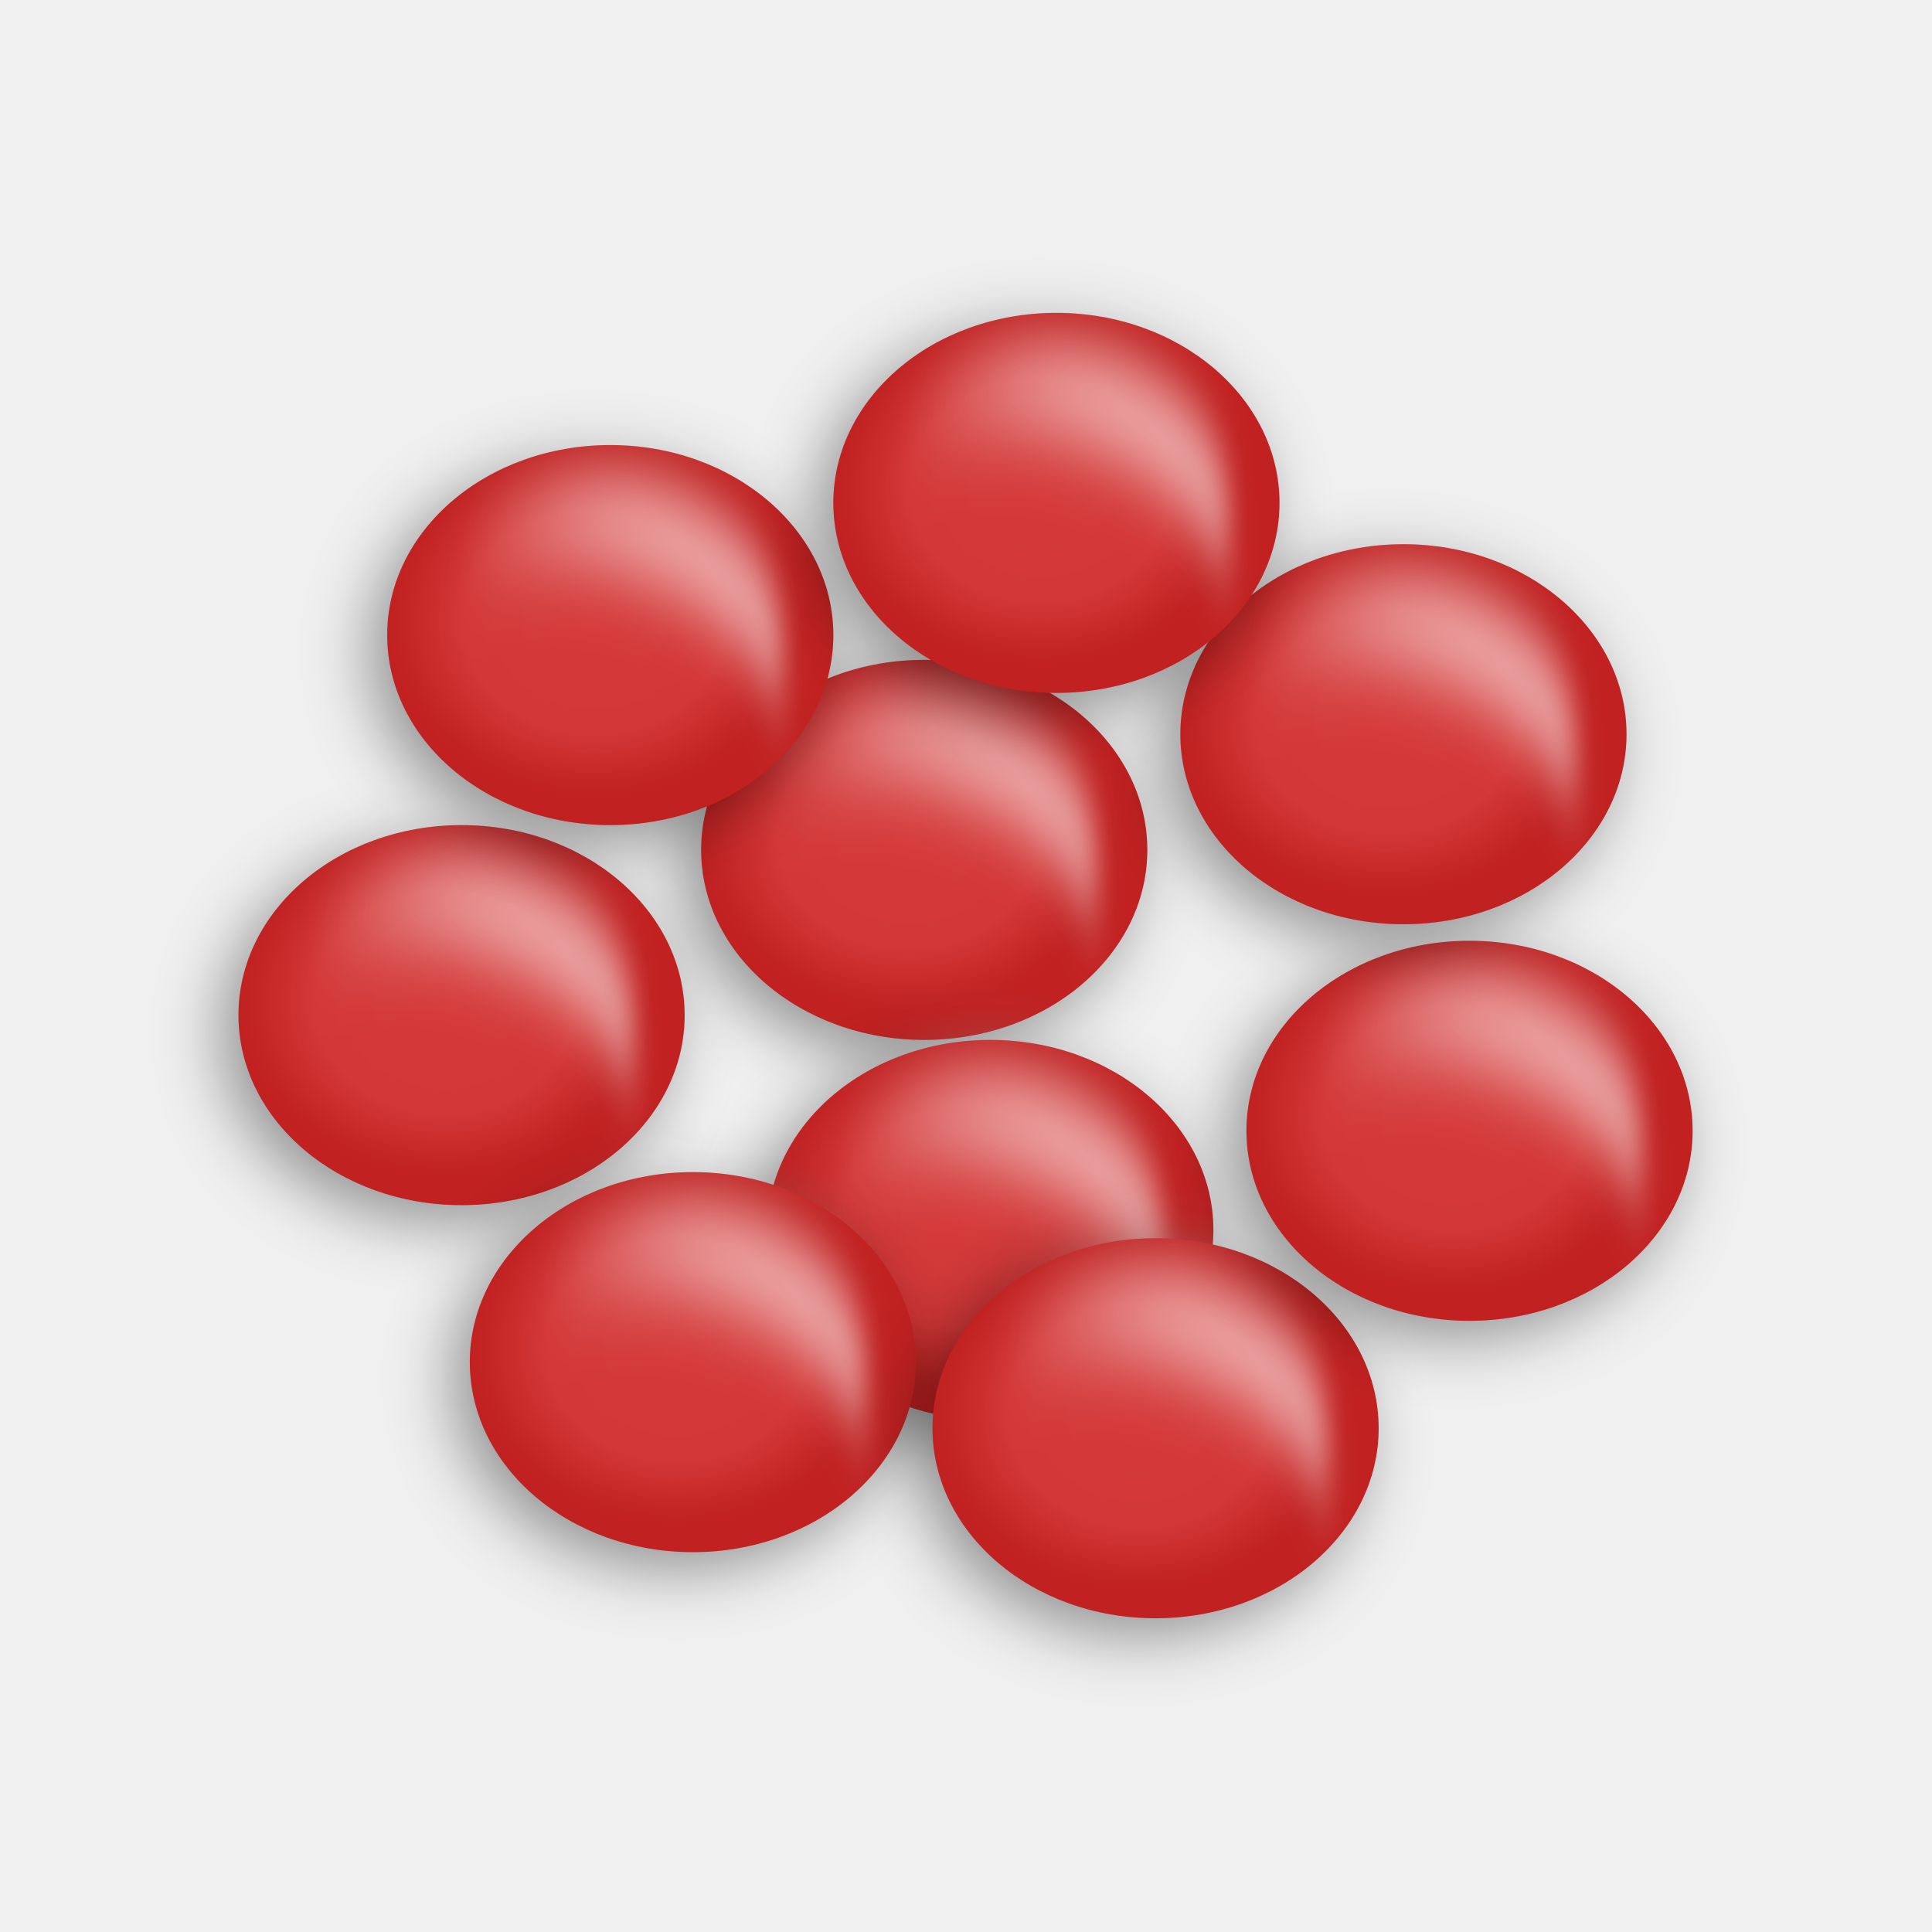
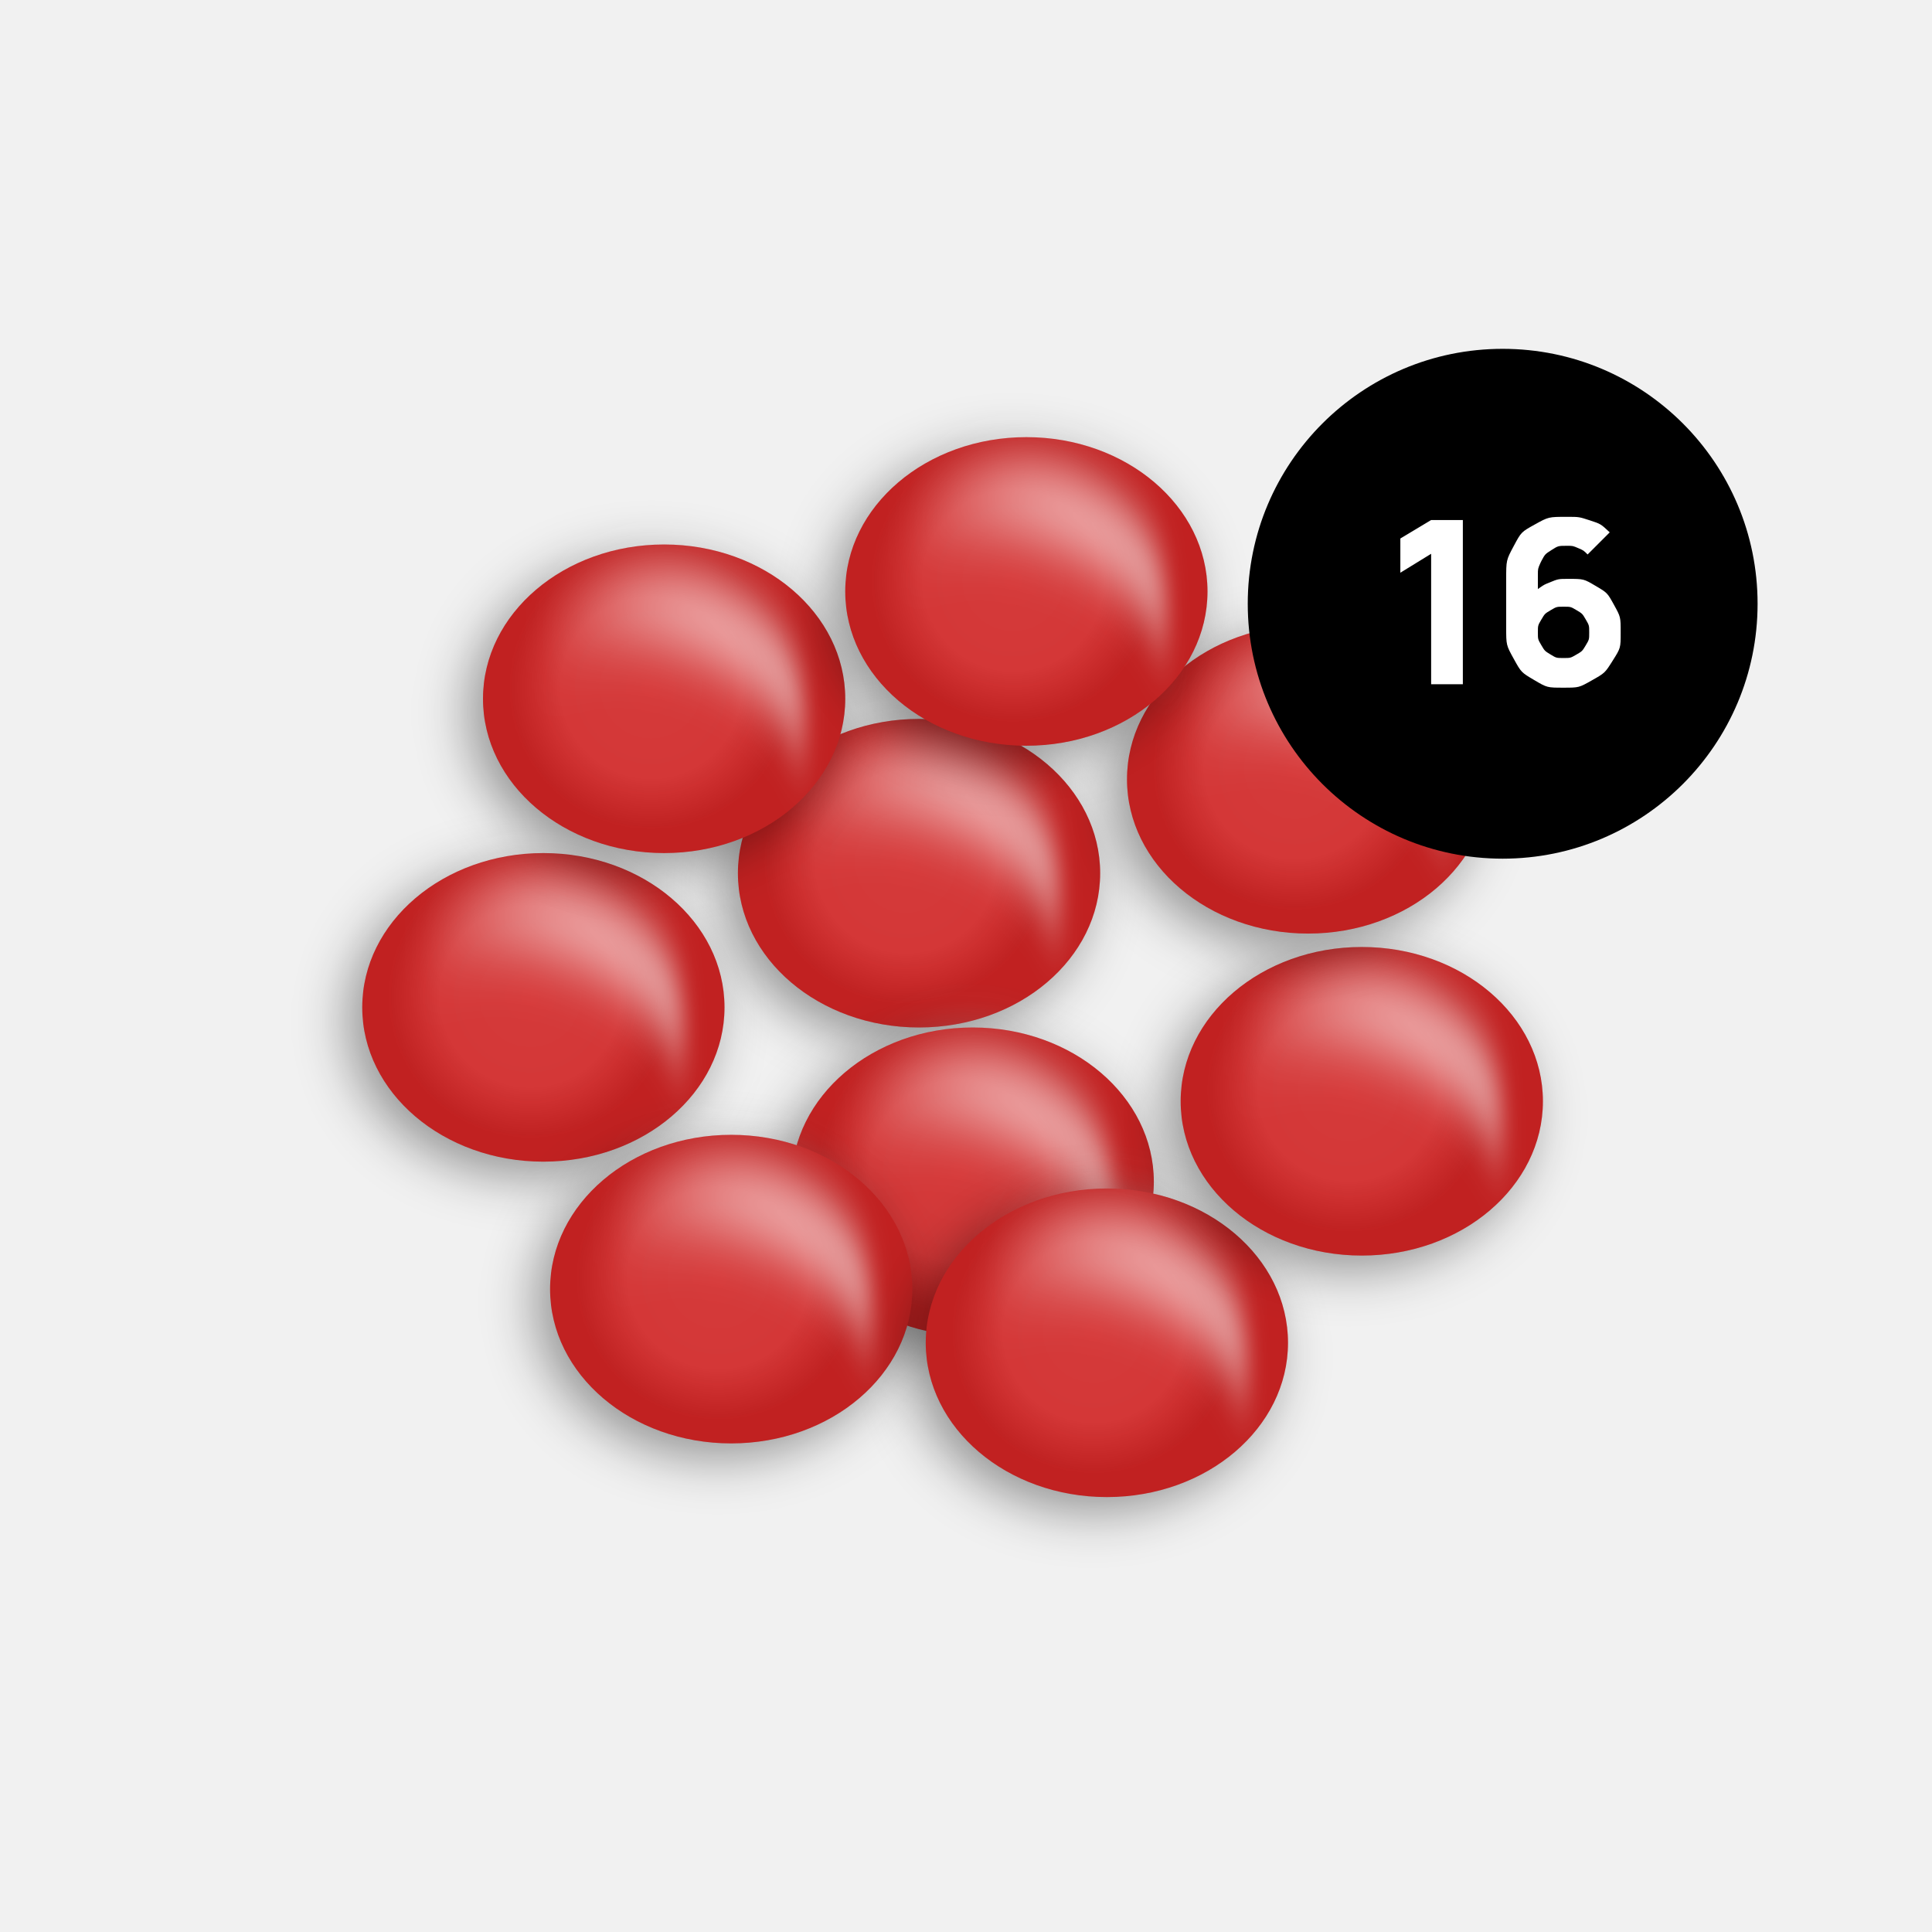
- <svg xmlns="http://www.w3.org/2000/svg" xmlns:xlink="http://www.w3.org/1999/xlink" width="100px" height="100px" viewBox="0 0 100 100" version="1.1" id="svg2499">
-   <defs id="defs2374">
-     <filter x="-0.178" y="-0.209" width="1.356" height="1.417" filterUnits="objectBoundingBox" id="filter-1">
-       <feGaussianBlur stdDeviation="2" in="SourceGraphic" id="feGaussianBlur2297" />
+ <svg xmlns="http://www.w3.org/2000/svg" xmlns:xlink="http://www.w3.org/1999/xlink" width="144px" height="144px" viewBox="0 0 144 144" version="1.1">
+   <defs>
+     <filter x="-22.2%" y="-26.1%" width="144.4%" height="152.2%" filterUnits="objectBoundingBox" id="filter-1">
+       <feGaussianBlur stdDeviation="2" in="SourceGraphic" />
    </filter>
    <radialGradient cx="46.388%" cy="46.388%" fx="46.388%" fy="46.388%" r="46.157%" gradientTransform="translate(0.463878,0.463878),scale(0.851852,1),rotate(90),translate(-0.463878,-0.463878)" id="radialGradient-2">
-       <stop stop-color="#FFFFFF" stop-opacity="0.1" offset="0%" id="stop2300" />
-       <stop stop-color="#FFFFFF" stop-opacity="0.086" offset="63.589%" id="stop2302" />
-       <stop stop-color="#000000" stop-opacity="0.08" offset="100%" id="stop2304" />
+       <stop stop-color="#FFFFFF" stop-opacity="0.1" offset="0%" />
+       <stop stop-color="#FFFFFF" stop-opacity="0.086" offset="63.589%" />
+       <stop stop-color="#000000" stop-opacity="0.08" offset="100%" />
    </radialGradient>
    <ellipse id="path-3" cx="13.5" cy="11.5" rx="13.5" ry="11.5" />
    <radialGradient cx="46.388%" cy="46.388%" fx="46.388%" fy="46.388%" r="46.157%" gradientTransform="translate(0.463878,0.463878),scale(0.851852,1),rotate(90),translate(-0.463878,-0.463878)" id="radialGradient-4">
-       <stop stop-color="#D02424" stop-opacity="0.1" offset="0%" id="stop2308" />
-       <stop stop-color="#D02424" stop-opacity="0.086" offset="63.589%" id="stop2310" />
-       <stop stop-color="#D02424" stop-opacity="0.08" offset="100%" id="stop2312" />
+       <stop stop-color="#D02424" stop-opacity="0.1" offset="0%" />
+       <stop stop-color="#D02424" stop-opacity="0.086" offset="63.589%" />
+       <stop stop-color="#D02424" stop-opacity="0.08" offset="100%" />
    </radialGradient>
-     <filter x="-0.277" y="-0.309" width="1.554" height="1.618" filterUnits="objectBoundingBox" id="filter-5">
-       <feGaussianBlur stdDeviation="2" in="SourceGraphic" id="feGaussianBlur2315" />
+     <filter x="-34.6%" y="-38.6%" width="169.2%" height="177.3%" filterUnits="objectBoundingBox" id="filter-5">
+       <feGaussianBlur stdDeviation="2" in="SourceGraphic" />
    </filter>
-     <filter x="-0.178" y="-0.209" width="1.356" height="1.417" filterUnits="objectBoundingBox" id="filter-6">
-       <feGaussianBlur stdDeviation="2" in="SourceGraphic" id="feGaussianBlur2318" />
+     <filter x="-22.2%" y="-26.1%" width="144.4%" height="152.2%" filterUnits="objectBoundingBox" id="filter-6">
+       <feGaussianBlur stdDeviation="2" in="SourceGraphic" />
    </filter>
    <ellipse id="path-7" cx="13.5" cy="11.5" rx="13.5" ry="11.5" />
-     <filter x="-0.277" y="-0.309" width="1.554" height="1.618" filterUnits="objectBoundingBox" id="filter-8">
-       <feGaussianBlur stdDeviation="2" in="SourceGraphic" id="feGaussianBlur2322" />
+     <filter x="-34.6%" y="-38.6%" width="169.2%" height="177.3%" filterUnits="objectBoundingBox" id="filter-8">
+       <feGaussianBlur stdDeviation="2" in="SourceGraphic" />
    </filter>
-     <filter x="-0.178" y="-0.209" width="1.356" height="1.417" filterUnits="objectBoundingBox" id="filter-9">
-       <feGaussianBlur stdDeviation="2" in="SourceGraphic" id="feGaussianBlur2325" />
+     <filter x="-22.2%" y="-26.1%" width="144.4%" height="152.2%" filterUnits="objectBoundingBox" id="filter-9">
+       <feGaussianBlur stdDeviation="2" in="SourceGraphic" />
    </filter>
    <ellipse id="path-10" cx="13.5" cy="11.5" rx="13.5" ry="11.5" />
-     <filter x="-0.277" y="-0.309" width="1.554" height="1.618" filterUnits="objectBoundingBox" id="filter-11">
-       <feGaussianBlur stdDeviation="2" in="SourceGraphic" id="feGaussianBlur2329" />
+     <filter x="-34.6%" y="-38.6%" width="169.2%" height="177.3%" filterUnits="objectBoundingBox" id="filter-11">
+       <feGaussianBlur stdDeviation="2" in="SourceGraphic" />
    </filter>
-     <filter x="-0.178" y="-0.209" width="1.356" height="1.417" filterUnits="objectBoundingBox" id="filter-12">
-       <feGaussianBlur stdDeviation="2" in="SourceGraphic" id="feGaussianBlur2332" />
+     <filter x="-22.2%" y="-26.1%" width="144.4%" height="152.2%" filterUnits="objectBoundingBox" id="filter-12">
+       <feGaussianBlur stdDeviation="2" in="SourceGraphic" />
    </filter>
    <ellipse id="path-13" cx="13.5" cy="11.5" rx="13.5" ry="11.5" />
-     <filter x="-0.277" y="-0.309" width="1.554" height="1.618" filterUnits="objectBoundingBox" id="filter-14">
-       <feGaussianBlur stdDeviation="2" in="SourceGraphic" id="feGaussianBlur2336" />
+     <filter x="-34.6%" y="-38.6%" width="169.2%" height="177.3%" filterUnits="objectBoundingBox" id="filter-14">
+       <feGaussianBlur stdDeviation="2" in="SourceGraphic" />
    </filter>
-     <filter x="-0.178" y="-0.209" width="1.356" height="1.417" filterUnits="objectBoundingBox" id="filter-15">
-       <feGaussianBlur stdDeviation="2" in="SourceGraphic" id="feGaussianBlur2339" />
+     <filter x="-22.2%" y="-26.1%" width="144.4%" height="152.2%" filterUnits="objectBoundingBox" id="filter-15">
+       <feGaussianBlur stdDeviation="2" in="SourceGraphic" />
    </filter>
    <ellipse id="path-16" cx="13.5" cy="11.5" rx="13.5" ry="11.5" />
-     <filter x="-0.277" y="-0.309" width="1.554" height="1.618" filterUnits="objectBoundingBox" id="filter-17">
-       <feGaussianBlur stdDeviation="2" in="SourceGraphic" id="feGaussianBlur2343" />
+     <filter x="-34.6%" y="-38.6%" width="169.2%" height="177.3%" filterUnits="objectBoundingBox" id="filter-17">
+       <feGaussianBlur stdDeviation="2" in="SourceGraphic" />
    </filter>
-     <filter x="-0.178" y="-0.209" width="1.356" height="1.417" filterUnits="objectBoundingBox" id="filter-18">
-       <feGaussianBlur stdDeviation="2" in="SourceGraphic" id="feGaussianBlur2346" />
+     <filter x="-22.2%" y="-26.1%" width="144.4%" height="152.2%" filterUnits="objectBoundingBox" id="filter-18">
+       <feGaussianBlur stdDeviation="2" in="SourceGraphic" />
    </filter>
    <ellipse id="path-19" cx="13.5" cy="11.5" rx="13.5" ry="11.5" />
-     <filter x="-0.277" y="-0.309" width="1.554" height="1.618" filterUnits="objectBoundingBox" id="filter-20">
-       <feGaussianBlur stdDeviation="2" in="SourceGraphic" id="feGaussianBlur2350" />
+     <filter x="-34.6%" y="-38.6%" width="169.2%" height="177.3%" filterUnits="objectBoundingBox" id="filter-20">
+       <feGaussianBlur stdDeviation="2" in="SourceGraphic" />
    </filter>
-     <filter x="-0.178" y="-0.209" width="1.356" height="1.417" filterUnits="objectBoundingBox" id="filter-21">
-       <feGaussianBlur stdDeviation="2" in="SourceGraphic" id="feGaussianBlur2353" />
+     <filter x="-22.2%" y="-26.1%" width="144.4%" height="152.2%" filterUnits="objectBoundingBox" id="filter-21">
+       <feGaussianBlur stdDeviation="2" in="SourceGraphic" />
    </filter>
    <ellipse id="path-22" cx="13.5" cy="11.5" rx="13.5" ry="11.5" />
-     <filter x="-0.277" y="-0.309" width="1.554" height="1.618" filterUnits="objectBoundingBox" id="filter-23">
-       <feGaussianBlur stdDeviation="2" in="SourceGraphic" id="feGaussianBlur2357" />
+     <filter x="-34.6%" y="-38.6%" width="169.2%" height="177.3%" filterUnits="objectBoundingBox" id="filter-23">
+       <feGaussianBlur stdDeviation="2" in="SourceGraphic" />
    </filter>
-     <filter x="-0.178" y="-0.209" width="1.356" height="1.417" filterUnits="objectBoundingBox" id="filter-24">
-       <feGaussianBlur stdDeviation="2" in="SourceGraphic" id="feGaussianBlur2360" />
+     <filter x="-22.2%" y="-26.1%" width="144.4%" height="152.2%" filterUnits="objectBoundingBox" id="filter-24">
+       <feGaussianBlur stdDeviation="2" in="SourceGraphic" />
    </filter>
    <ellipse id="path-25" cx="13.5" cy="11.5" rx="13.5" ry="11.5" />
-     <filter x="-0.277" y="-0.309" width="1.554" height="1.618" filterUnits="objectBoundingBox" id="filter-26">
-       <feGaussianBlur stdDeviation="2" in="SourceGraphic" id="feGaussianBlur2364" />
+     <filter x="-34.6%" y="-38.6%" width="169.2%" height="177.3%" filterUnits="objectBoundingBox" id="filter-26">
+       <feGaussianBlur stdDeviation="2" in="SourceGraphic" />
    </filter>
-     <filter x="-0.178" y="-0.209" width="1.356" height="1.417" filterUnits="objectBoundingBox" id="filter-27">
-       <feGaussianBlur stdDeviation="2" in="SourceGraphic" id="feGaussianBlur2367" />
+     <filter x="-22.2%" y="-26.1%" width="144.4%" height="152.2%" filterUnits="objectBoundingBox" id="filter-27">
+       <feGaussianBlur stdDeviation="2" in="SourceGraphic" />
    </filter>
    <ellipse id="path-28" cx="13.5" cy="11.5" rx="13.5" ry="11.5" />
-     <filter x="-0.277" y="-0.309" width="1.554" height="1.618" filterUnits="objectBoundingBox" id="filter-29">
-       <feGaussianBlur stdDeviation="2" in="SourceGraphic" id="feGaussianBlur2371" />
+     <filter x="-34.6%" y="-38.6%" width="169.2%" height="177.3%" filterUnits="objectBoundingBox" id="filter-29">
+       <feGaussianBlur stdDeviation="2" in="SourceGraphic" />
    </filter>
-     <radialGradient xlink:href="#radialGradient-4" id="radialGradient3710" gradientTransform="scale(1.083473,0.9229582)" cx="11.56" cy="11.56" fx="11.56" fy="11.56" r="11.502" gradientUnits="userSpaceOnUse" />
-     <radialGradient xlink:href="#radialGradient-2" id="radialGradient3712" gradientTransform="scale(1.083473,0.9229582)" cx="17.098" cy="18.692" fx="17.098" fy="18.692" r="11.502" gradientUnits="userSpaceOnUse" />
-     <radialGradient xlink:href="#radialGradient-4" id="radialGradient3714" gradientTransform="scale(1.083473,0.9229582)" cx="11.56" cy="11.56" fx="11.56" fy="11.56" r="11.502" gradientUnits="userSpaceOnUse" />
-     <radialGradient xlink:href="#radialGradient-2" id="radialGradient3716" gradientTransform="scale(1.083473,0.9229582)" cx="17.098" cy="18.692" fx="17.098" fy="18.692" r="11.502" gradientUnits="userSpaceOnUse" />
-     <radialGradient xlink:href="#radialGradient-4" id="radialGradient3718" gradientTransform="scale(1.083473,0.9229582)" cx="11.56" cy="11.56" fx="11.56" fy="11.56" r="11.502" gradientUnits="userSpaceOnUse" />
-     <radialGradient xlink:href="#radialGradient-2" id="radialGradient3720" gradientTransform="scale(1.083473,0.9229582)" cx="17.098" cy="18.692" fx="17.098" fy="18.692" r="11.502" gradientUnits="userSpaceOnUse" />
-     <radialGradient xlink:href="#radialGradient-4" id="radialGradient3722" gradientTransform="scale(1.083473,0.9229582)" cx="11.56" cy="11.56" fx="11.56" fy="11.56" r="11.502" gradientUnits="userSpaceOnUse" />
-     <radialGradient xlink:href="#radialGradient-2" id="radialGradient3724" gradientTransform="scale(1.083473,0.9229582)" cx="17.098" cy="18.692" fx="17.098" fy="18.692" r="11.502" gradientUnits="userSpaceOnUse" />
-     <radialGradient xlink:href="#radialGradient-4" id="radialGradient3726" gradientTransform="scale(1.083473,0.9229582)" cx="11.56" cy="11.56" fx="11.56" fy="11.56" r="11.502" gradientUnits="userSpaceOnUse" />
-     <radialGradient xlink:href="#radialGradient-2" id="radialGradient3728" gradientTransform="scale(1.083473,0.9229582)" cx="17.098" cy="18.692" fx="17.098" fy="18.692" r="11.502" gradientUnits="userSpaceOnUse" />
-     <radialGradient xlink:href="#radialGradient-4" id="radialGradient3730" gradientTransform="scale(1.083473,0.9229582)" cx="11.56" cy="11.56" fx="11.56" fy="11.56" r="11.502" gradientUnits="userSpaceOnUse" />
-     <radialGradient xlink:href="#radialGradient-2" id="radialGradient3732" gradientTransform="scale(1.083473,0.9229582)" cx="17.098" cy="18.692" fx="17.098" fy="18.692" r="11.502" gradientUnits="userSpaceOnUse" />
-     <radialGradient xlink:href="#radialGradient-4" id="radialGradient3734" gradientTransform="scale(1.083473,0.9229582)" cx="11.56" cy="11.56" fx="11.56" fy="11.56" r="11.502" gradientUnits="userSpaceOnUse" />
-     <radialGradient xlink:href="#radialGradient-2" id="radialGradient3736" gradientTransform="scale(1.083473,0.9229582)" cx="17.098" cy="18.692" fx="17.098" fy="18.692" r="11.502" gradientUnits="userSpaceOnUse" />
-     <radialGradient xlink:href="#radialGradient-4" id="radialGradient3738" gradientTransform="scale(1.083473,0.9229582)" cx="11.56" cy="11.56" fx="11.56" fy="11.56" r="11.502" gradientUnits="userSpaceOnUse" />
-     <radialGradient xlink:href="#radialGradient-2" id="radialGradient3740" gradientTransform="scale(1.083473,0.9229582)" cx="17.098" cy="18.692" fx="17.098" fy="18.692" r="11.502" gradientUnits="userSpaceOnUse" />
-     <radialGradient xlink:href="#radialGradient-4" id="radialGradient3742" gradientTransform="scale(1.083473,0.9229582)" cx="11.56" cy="11.56" fx="11.56" fy="11.56" r="11.502" gradientUnits="userSpaceOnUse" />
-     <radialGradient xlink:href="#radialGradient-2" id="radialGradient3744" gradientTransform="scale(1.083473,0.9229582)" cx="17.098" cy="18.692" fx="17.098" fy="18.692" r="11.502" gradientUnits="userSpaceOnUse" />
  </defs>
-   <g id="seeds-8+" stroke="none" stroke-width="1" fill="none" fill-rule="evenodd" transform="matrix(0.8552833,0,0,0.8552833,7.211955,7.142221)">
-     <g id="Group-2" transform="translate(0,4)">
-       <g id="Group" transform="translate(28,21)">
-         <ellipse id="shadow" fill="#000000" opacity="0.4" style="mix-blend-mode:multiply" filter="url(#filter-1)" cx="18.5" cy="19.083" rx="13.5" ry="11.5" />
-         <g id="colour" transform="translate(6,6.582812)">
-           <use fill="#d02424" xlink:href="#path-3" id="use2377" x="0" y="0" width="100%" height="100%" />
-           <use fill="url(#radialGradient-4)" xlink:href="#path-3" id="use2379" style="fill:url(#radialGradient3710)" x="0" y="0" width="100%" height="100%" />
+   <g id="Page-1" stroke="none" stroke-width="1" fill="none" fill-rule="evenodd">
+     <g id="-" transform="translate(-484, -332)">
+       <g id="seeds-16" transform="translate(484, 332)">
+         <rect id="Rectangle" fill-opacity="0.1" fill="#FFFFFF" x="0" y="0" width="144" height="144" />
+         <g id="Group-2" transform="translate(21, 26)">
+           <g id="Group" transform="translate(28, 21)">
+             <ellipse id="shadow" fill="#000000" opacity="0.4" style="mix-blend-mode: multiply;" filter="url(#filter-1)" cx="18.5" cy="19.083" rx="13.5" ry="11.5" />
+             <g id="colour" transform="translate(6, 6.582812)">
+               <use fill="#D02424" xlink:href="#path-3" />
+               <use fill="url(#radialGradient-4)" xlink:href="#path-3" />
+             </g>
+             <ellipse id="gradient" fill="url(#radialGradient-2)" cx="19.5" cy="18.083" rx="13.5" ry="11.5" />
+             <path d="M12.595,25.035 C11.39,18.696 12.842,14.175 16.952,11.474 C21.061,8.772 25.252,8.852 29.523,11.715 C25.631,10.702 21.79,11.669 17.999,14.614 C14.209,17.558 12.407,21.032 12.595,25.035 Z" id="glow" fill="#FFFFFF" filter="url(#filter-5)" transform="translate(20.85407, 17.2703) rotate(-300) translate(-20.85407, -17.2703) " />
+           </g>
+           <g id="Group" transform="translate(32, 44)">
+             <ellipse id="shadow" fill="#000000" opacity="0.4" style="mix-blend-mode: multiply;" filter="url(#filter-6)" cx="18.5" cy="19.083" rx="13.5" ry="11.5" />
+             <g id="colour" transform="translate(6, 6.582812)">
+               <use fill="#D02424" xlink:href="#path-7" />
+               <use fill="url(#radialGradient-4)" xlink:href="#path-7" />
+             </g>
+             <ellipse id="gradient" fill="url(#radialGradient-2)" cx="19.5" cy="18.083" rx="13.5" ry="11.5" />
+             <path d="M12.595,25.035 C11.39,18.696 12.842,14.175 16.952,11.474 C21.061,8.772 25.252,8.852 29.523,11.715 C25.631,10.702 21.79,11.669 17.999,14.614 C14.209,17.558 12.407,21.032 12.595,25.035 Z" id="glow" fill="#FFFFFF" filter="url(#filter-8)" transform="translate(20.85407, 17.2703) rotate(-300) translate(-20.85407, -17.2703) " />
+           </g>
+           <g id="Group" transform="translate(0, 31)">
+             <ellipse id="shadow" fill="#000000" opacity="0.4" style="mix-blend-mode: multiply;" filter="url(#filter-9)" cx="18.5" cy="19.083" rx="13.5" ry="11.5" />
+             <g id="colour" transform="translate(6, 6.582812)">
+               <use fill="#D02424" xlink:href="#path-10" />
+               <use fill="url(#radialGradient-4)" xlink:href="#path-10" />
+             </g>
+             <ellipse id="gradient" fill="url(#radialGradient-2)" cx="19.5" cy="18.083" rx="13.5" ry="11.5" />
+             <path d="M12.595,25.035 C11.39,18.696 12.842,14.175 16.952,11.474 C21.061,8.772 25.252,8.852 29.523,11.715 C25.631,10.702 21.79,11.669 17.999,14.614 C14.209,17.558 12.407,21.032 12.595,25.035 Z" id="glow" fill="#FFFFFF" filter="url(#filter-11)" transform="translate(20.85407, 17.2703) rotate(-300) translate(-20.85407, -17.2703) " />
+           </g>
+           <g id="Group" transform="translate(14, 52)">
+             <ellipse id="shadow" fill="#000000" opacity="0.4" style="mix-blend-mode: multiply;" filter="url(#filter-12)" cx="18.5" cy="19.083" rx="13.5" ry="11.5" />
+             <g id="colour" transform="translate(6, 6.582812)">
+               <use fill="#D02424" xlink:href="#path-13" />
+               <use fill="url(#radialGradient-4)" xlink:href="#path-13" />
+             </g>
+             <ellipse id="gradient" fill="url(#radialGradient-2)" cx="19.5" cy="18.083" rx="13.5" ry="11.5" />
+             <path d="M12.595,25.035 C11.39,18.696 12.842,14.175 16.952,11.474 C21.061,8.772 25.252,8.852 29.523,11.715 C25.631,10.702 21.79,11.669 17.999,14.614 C14.209,17.558 12.407,21.032 12.595,25.035 Z" id="glow" fill="#FFFFFF" filter="url(#filter-14)" transform="translate(20.85407, 17.2703) rotate(-300) translate(-20.85407, -17.2703) " />
+           </g>
+           <g id="Group" transform="translate(42, 56)">
+             <ellipse id="shadow" fill="#000000" opacity="0.4" style="mix-blend-mode: multiply;" filter="url(#filter-15)" cx="18.5" cy="19.083" rx="13.5" ry="11.5" />
+             <g id="colour" transform="translate(6, 6.582812)">
+               <use fill="#D02424" xlink:href="#path-16" />
+               <use fill="url(#radialGradient-4)" xlink:href="#path-16" />
+             </g>
+             <ellipse id="gradient" fill="url(#radialGradient-2)" cx="19.5" cy="18.083" rx="13.5" ry="11.5" />
+             <path d="M12.595,25.035 C11.39,18.696 12.842,14.175 16.952,11.474 C21.061,8.772 25.252,8.852 29.523,11.715 C25.631,10.702 21.79,11.669 17.999,14.614 C14.209,17.558 12.407,21.032 12.595,25.035 Z" id="glow" fill="#FFFFFF" filter="url(#filter-17)" transform="translate(20.85407, 17.2703) rotate(-300) translate(-20.85407, -17.2703) " />
+           </g>
+           <g id="Group" transform="translate(61, 38)">
+             <ellipse id="shadow" fill="#000000" opacity="0.4" style="mix-blend-mode: multiply;" filter="url(#filter-18)" cx="18.5" cy="19.083" rx="13.5" ry="11.5" />
+             <g id="colour" transform="translate(6, 6.582812)">
+               <use fill="#D02424" xlink:href="#path-19" />
+               <use fill="url(#radialGradient-4)" xlink:href="#path-19" />
+             </g>
+             <ellipse id="gradient" fill="url(#radialGradient-2)" cx="19.5" cy="18.083" rx="13.5" ry="11.5" />
+             <path d="M12.595,25.035 C11.39,18.696 12.842,14.175 16.952,11.474 C21.061,8.772 25.252,8.852 29.523,11.715 C25.631,10.702 21.79,11.669 17.999,14.614 C14.209,17.558 12.407,21.032 12.595,25.035 Z" id="glow" fill="#FFFFFF" filter="url(#filter-20)" transform="translate(20.85407, 17.2703) rotate(-300) translate(-20.85407, -17.2703) " />
+           </g>
+           <g id="Group" transform="translate(57, 14)">
+             <ellipse id="shadow" fill="#000000" opacity="0.4" style="mix-blend-mode: multiply;" filter="url(#filter-21)" cx="18.5" cy="19.083" rx="13.5" ry="11.5" />
+             <g id="colour" transform="translate(6, 6.582812)">
+               <use fill="#D02424" xlink:href="#path-22" />
+               <use fill="url(#radialGradient-4)" xlink:href="#path-22" />
+             </g>
+             <ellipse id="gradient" fill="url(#radialGradient-2)" cx="19.5" cy="18.083" rx="13.5" ry="11.5" />
+             <path d="M12.595,25.035 C11.39,18.696 12.842,14.175 16.952,11.474 C21.061,8.772 25.252,8.852 29.523,11.715 C25.631,10.702 21.79,11.669 17.999,14.614 C14.209,17.558 12.407,21.032 12.595,25.035 Z" id="glow" fill="#FFFFFF" filter="url(#filter-23)" transform="translate(20.85407, 17.2703) rotate(-300) translate(-20.85407, -17.2703) " />
+           </g>
+           <g id="Group" transform="translate(9, 8)">
+             <ellipse id="shadow" fill="#000000" opacity="0.4" style="mix-blend-mode: multiply;" filter="url(#filter-24)" cx="18.5" cy="19.083" rx="13.5" ry="11.5" />
+             <g id="colour" transform="translate(6, 6.582812)">
+               <use fill="#D02424" xlink:href="#path-25" />
+               <use fill="url(#radialGradient-4)" xlink:href="#path-25" />
+             </g>
+             <ellipse id="gradient" fill="url(#radialGradient-2)" cx="19.5" cy="18.083" rx="13.5" ry="11.5" />
+             <path d="M12.595,25.035 C11.39,18.696 12.842,14.175 16.952,11.474 C21.061,8.772 25.252,8.852 29.523,11.715 C25.631,10.702 21.79,11.669 17.999,14.614 C14.209,17.558 12.407,21.032 12.595,25.035 Z" id="glow" fill="#FFFFFF" filter="url(#filter-26)" transform="translate(20.85407, 17.2703) rotate(-300) translate(-20.85407, -17.2703) " />
+           </g>
+           <g id="Group" transform="translate(36, 0)">
+             <ellipse id="shadow" fill="#000000" opacity="0.4" style="mix-blend-mode: multiply;" filter="url(#filter-27)" cx="18.5" cy="19.083" rx="13.5" ry="11.5" />
+             <g id="colour" transform="translate(6, 6.582812)">
+               <use fill="#D02424" xlink:href="#path-28" />
+               <use fill="url(#radialGradient-4)" xlink:href="#path-28" />
+             </g>
+             <ellipse id="gradient" fill="url(#radialGradient-2)" cx="19.5" cy="18.083" rx="13.5" ry="11.5" />
+             <path d="M12.595,25.035 C11.39,18.696 12.842,14.175 16.952,11.474 C21.061,8.772 25.252,8.852 29.523,11.715 C25.631,10.702 21.79,11.669 17.999,14.614 C14.209,17.558 12.407,21.032 12.595,25.035 Z" id="glow" fill="#FFFFFF" filter="url(#filter-29)" transform="translate(20.85407, 17.2703) rotate(-300) translate(-20.85407, -17.2703) " />
+           </g>
        </g>
-         <ellipse id="gradient" fill="url(#radialGradient-2)" cx="19.5" cy="18.083" rx="13.5" ry="11.5" style="fill:url(#radialGradient3712)" />
-         <path d="m 12.595,25.035 c -1.205,-6.339 0.247,-10.86 4.357,-13.562 4.11,-2.702 8.3,-2.622 12.571,0.241 -3.892,-1.012 -7.734,-0.046 -11.524,2.899 -3.79,2.945 -5.592,6.419 -5.404,10.421 z" id="glow" fill="#ffffff" filter="url(#filter-5)" transform="rotate(60,20.85407,17.2703)" />
-       </g>
-       <g id="g2397" transform="translate(32,44)">
-         <ellipse id="ellipse2385" fill="#000000" opacity="0.4" style="mix-blend-mode:multiply" filter="url(#filter-6)" cx="18.5" cy="19.083" rx="13.5" ry="11.5" />
-         <g id="g2391" transform="translate(6,6.582812)">
-           <use fill="#d02424" xlink:href="#path-7" id="use2387" x="0" y="0" width="100%" height="100%" />
-           <use fill="url(#radialGradient-4)" xlink:href="#path-7" id="use2389" style="fill:url(#radialGradient3714)" x="0" y="0" width="100%" height="100%" />
+         <g id="Group" transform="translate(93, 26)">
+           <circle id="Oval" fill="#000000" cx="19" cy="19" r="19" />
+           <path d="M16.032,25 L16.032,12.76 L13.669,12.76 L11.374,14.137 L11.374,16.687 L13.669,15.276 L13.669,25 L16.032,25 Z M23.529,25.255 C24.685,25.255 24.685,25.255 25.654,24.707 C26.623,24.159 26.623,24.159 27.209,23.228 C27.796,22.297 27.796,22.297 27.796,21.141 C27.796,19.985 27.796,19.985 27.299,19.084 C26.802,18.183 26.802,18.183 25.922,17.665 C25.042,17.146 25.042,17.146 23.886,17.146 C23.146,17.146 23.146,17.146 22.454,17.431 C22.107,17.573 22.107,17.573 21.802,17.778 L21.625,17.906 L21.625,16.857 C21.625,16.39 21.625,16.39 21.811,15.966 L21.893,15.799 C22.16,15.302 22.16,15.302 22.649,14.991 C23.138,14.681 23.138,14.681 23.801,14.681 C24.226,14.681 24.226,14.681 24.625,14.851 C25.025,15.021 25.025,15.021 25.331,15.327 L25.331,15.327 L26.98,13.678 C26.308,13.049 26.308,13.049 25.501,12.786 C24.694,12.522 24.694,12.522 23.801,12.522 C22.424,12.522 22.424,12.522 21.404,13.087 C20.384,13.652 20.384,13.652 19.823,14.702 C19.262,15.752 19.262,15.752 19.262,17.197 L19.262,17.197 L19.262,20.75 C19.262,22.084 19.262,22.084 19.823,23.1 C20.384,24.116 20.384,24.116 21.349,24.686 C22.314,25.255 22.314,25.255 23.529,25.255 Z M23.529,23.045 C23.002,23.045 23.002,23.045 22.569,22.782 C22.135,22.518 22.135,22.518 21.88,22.084 C21.625,21.651 21.625,21.651 21.625,21.141 C21.625,20.614 21.625,20.614 21.884,20.176 C22.143,19.738 22.143,19.738 22.581,19.479 C23.019,19.22 23.019,19.22 23.546,19.22 C24.073,19.22 24.073,19.22 24.506,19.479 C24.94,19.738 24.94,19.738 25.195,20.176 C25.45,20.614 25.45,20.614 25.45,21.141 C25.45,21.668 25.45,21.668 25.191,22.102 C24.931,22.535 24.931,22.535 24.494,22.79 C24.056,23.045 24.056,23.045 23.529,23.045 Z" id="Combined-Shape" fill="#FFFFFF" />
        </g>
-         <ellipse id="ellipse2393" fill="url(#radialGradient-2)" cx="19.5" cy="18.083" rx="13.5" ry="11.5" style="fill:url(#radialGradient3716)" />
-         <path d="m 12.595,25.035 c -1.205,-6.339 0.247,-10.86 4.357,-13.562 4.11,-2.702 8.3,-2.622 12.571,0.241 -3.892,-1.012 -7.734,-0.046 -11.524,2.899 -3.79,2.945 -5.592,6.419 -5.404,10.421 z" id="path2395" fill="#ffffff" filter="url(#filter-8)" transform="rotate(60,20.85407,17.2703)" />
-       </g>
-       <g id="g2411" transform="translate(0,31)">
-         <ellipse id="ellipse2399" fill="#000000" opacity="0.4" style="mix-blend-mode:multiply" filter="url(#filter-9)" cx="18.5" cy="19.083" rx="13.5" ry="11.5" />
-         <g id="g2405" transform="translate(6,6.582812)">
-           <use fill="#d02424" xlink:href="#path-10" id="use2401" x="0" y="0" width="100%" height="100%" />
-           <use fill="url(#radialGradient-4)" xlink:href="#path-10" id="use2403" style="fill:url(#radialGradient3718)" x="0" y="0" width="100%" height="100%" />
-         </g>
-         <ellipse id="ellipse2407" fill="url(#radialGradient-2)" cx="19.5" cy="18.083" rx="13.5" ry="11.5" style="fill:url(#radialGradient3720)" />
-         <path d="m 12.595,25.035 c -1.205,-6.339 0.247,-10.86 4.357,-13.562 4.11,-2.702 8.3,-2.622 12.571,0.241 -3.892,-1.012 -7.734,-0.046 -11.524,2.899 -3.79,2.945 -5.592,6.419 -5.404,10.421 z" id="path2409" fill="#ffffff" filter="url(#filter-11)" transform="rotate(60,20.85407,17.2703)" />
-       </g>
-       <g id="g2425" transform="translate(14,52)">
-         <ellipse id="ellipse2413" fill="#000000" opacity="0.4" style="mix-blend-mode:multiply" filter="url(#filter-12)" cx="18.5" cy="19.083" rx="13.5" ry="11.5" />
-         <g id="g2419" transform="translate(6,6.582812)">
-           <use fill="#d02424" xlink:href="#path-13" id="use2415" x="0" y="0" width="100%" height="100%" />
-           <use fill="url(#radialGradient-4)" xlink:href="#path-13" id="use2417" style="fill:url(#radialGradient3722)" x="0" y="0" width="100%" height="100%" />
-         </g>
-         <ellipse id="ellipse2421" fill="url(#radialGradient-2)" cx="19.5" cy="18.083" rx="13.5" ry="11.5" style="fill:url(#radialGradient3724)" />
-         <path d="m 12.595,25.035 c -1.205,-6.339 0.247,-10.86 4.357,-13.562 4.11,-2.702 8.3,-2.622 12.571,0.241 -3.892,-1.012 -7.734,-0.046 -11.524,2.899 -3.79,2.945 -5.592,6.419 -5.404,10.421 z" id="path2423" fill="#ffffff" filter="url(#filter-14)" transform="rotate(60,20.85407,17.2703)" />
-       </g>
-       <g id="g2439" transform="translate(42,56)">
-         <ellipse id="ellipse2427" fill="#000000" opacity="0.4" style="mix-blend-mode:multiply" filter="url(#filter-15)" cx="18.5" cy="19.083" rx="13.5" ry="11.5" />
-         <g id="g2433" transform="translate(6,6.582812)">
-           <use fill="#d02424" xlink:href="#path-16" id="use2429" x="0" y="0" width="100%" height="100%" />
-           <use fill="url(#radialGradient-4)" xlink:href="#path-16" id="use2431" style="fill:url(#radialGradient3726)" x="0" y="0" width="100%" height="100%" />
-         </g>
-         <ellipse id="ellipse2435" fill="url(#radialGradient-2)" cx="19.5" cy="18.083" rx="13.5" ry="11.5" style="fill:url(#radialGradient3728)" />
-         <path d="m 12.595,25.035 c -1.205,-6.339 0.247,-10.86 4.357,-13.562 4.11,-2.702 8.3,-2.622 12.571,0.241 -3.892,-1.012 -7.734,-0.046 -11.524,2.899 -3.79,2.945 -5.592,6.419 -5.404,10.421 z" id="path2437" fill="#ffffff" filter="url(#filter-17)" transform="rotate(60,20.85407,17.2703)" />
-       </g>
-       <g id="g2453" transform="translate(61,38)">
-         <ellipse id="ellipse2441" fill="#000000" opacity="0.4" style="mix-blend-mode:multiply" filter="url(#filter-18)" cx="18.5" cy="19.083" rx="13.5" ry="11.5" />
-         <g id="g2447" transform="translate(6,6.582812)">
-           <use fill="#d02424" xlink:href="#path-19" id="use2443" x="0" y="0" width="100%" height="100%" />
-           <use fill="url(#radialGradient-4)" xlink:href="#path-19" id="use2445" style="fill:url(#radialGradient3730)" x="0" y="0" width="100%" height="100%" />
-         </g>
-         <ellipse id="ellipse2449" fill="url(#radialGradient-2)" cx="19.5" cy="18.083" rx="13.5" ry="11.5" style="fill:url(#radialGradient3732)" />
-         <path d="m 12.595,25.035 c -1.205,-6.339 0.247,-10.86 4.357,-13.562 4.11,-2.702 8.3,-2.622 12.571,0.241 -3.892,-1.012 -7.734,-0.046 -11.524,2.899 -3.79,2.945 -5.592,6.419 -5.404,10.421 z" id="path2451" fill="#ffffff" filter="url(#filter-20)" transform="rotate(60,20.85407,17.2703)" />
-       </g>
-       <g id="g2467" transform="translate(57,14)">
-         <ellipse id="ellipse2455" fill="#000000" opacity="0.4" style="mix-blend-mode:multiply" filter="url(#filter-21)" cx="18.5" cy="19.083" rx="13.5" ry="11.5" />
-         <g id="g2461" transform="translate(6,6.582812)">
-           <use fill="#d02424" xlink:href="#path-22" id="use2457" x="0" y="0" width="100%" height="100%" />
-           <use fill="url(#radialGradient-4)" xlink:href="#path-22" id="use2459" style="fill:url(#radialGradient3734)" x="0" y="0" width="100%" height="100%" />
-         </g>
-         <ellipse id="ellipse2463" fill="url(#radialGradient-2)" cx="19.5" cy="18.083" rx="13.5" ry="11.5" style="fill:url(#radialGradient3736)" />
-         <path d="m 12.595,25.035 c -1.205,-6.339 0.247,-10.86 4.357,-13.562 4.11,-2.702 8.3,-2.622 12.571,0.241 -3.892,-1.012 -7.734,-0.046 -11.524,2.899 -3.79,2.945 -5.592,6.419 -5.404,10.421 z" id="path2465" fill="#ffffff" filter="url(#filter-23)" transform="rotate(60,20.85407,17.2703)" />
-       </g>
-       <g id="g2481" transform="translate(9,8)">
-         <ellipse id="ellipse2469" fill="#000000" opacity="0.4" style="mix-blend-mode:multiply" filter="url(#filter-24)" cx="18.5" cy="19.083" rx="13.5" ry="11.5" />
-         <g id="g2475" transform="translate(6,6.582812)">
-           <use fill="#d02424" xlink:href="#path-25" id="use2471" x="0" y="0" width="100%" height="100%" />
-           <use fill="url(#radialGradient-4)" xlink:href="#path-25" id="use2473" style="fill:url(#radialGradient3738)" x="0" y="0" width="100%" height="100%" />
-         </g>
-         <ellipse id="ellipse2477" fill="url(#radialGradient-2)" cx="19.5" cy="18.083" rx="13.5" ry="11.5" style="fill:url(#radialGradient3740)" />
-         <path d="m 12.595,25.035 c -1.205,-6.339 0.247,-10.86 4.357,-13.562 4.11,-2.702 8.3,-2.622 12.571,0.241 -3.892,-1.012 -7.734,-0.046 -11.524,2.899 -3.79,2.945 -5.592,6.419 -5.404,10.421 z" id="path2479" fill="#ffffff" filter="url(#filter-26)" transform="rotate(60,20.85407,17.2703)" />
-       </g>
-       <g id="g2495" transform="translate(36)">
-         <ellipse id="ellipse2483" fill="#000000" opacity="0.4" style="mix-blend-mode:multiply" filter="url(#filter-27)" cx="18.5" cy="19.083" rx="13.5" ry="11.5" />
-         <g id="g2489" transform="translate(6,6.582812)">
-           <use fill="#d02424" xlink:href="#path-28" id="use2485" x="0" y="0" width="100%" height="100%" />
-           <use fill="url(#radialGradient-4)" xlink:href="#path-28" id="use2487" style="fill:url(#radialGradient3742)" x="0" y="0" width="100%" height="100%" />
-         </g>
-         <ellipse id="ellipse2491" fill="url(#radialGradient-2)" cx="19.5" cy="18.083" rx="13.5" ry="11.5" style="fill:url(#radialGradient3744)" />
-         <path d="m 12.595,25.035 c -1.205,-6.339 0.247,-10.86 4.357,-13.562 4.11,-2.702 8.3,-2.622 12.571,0.241 -3.892,-1.012 -7.734,-0.046 -11.524,2.899 -3.79,2.945 -5.592,6.419 -5.404,10.421 z" id="path2493" fill="#ffffff" filter="url(#filter-29)" transform="rotate(60,20.85407,17.2703)" />
      </g>
    </g>
  </g>
</svg>
